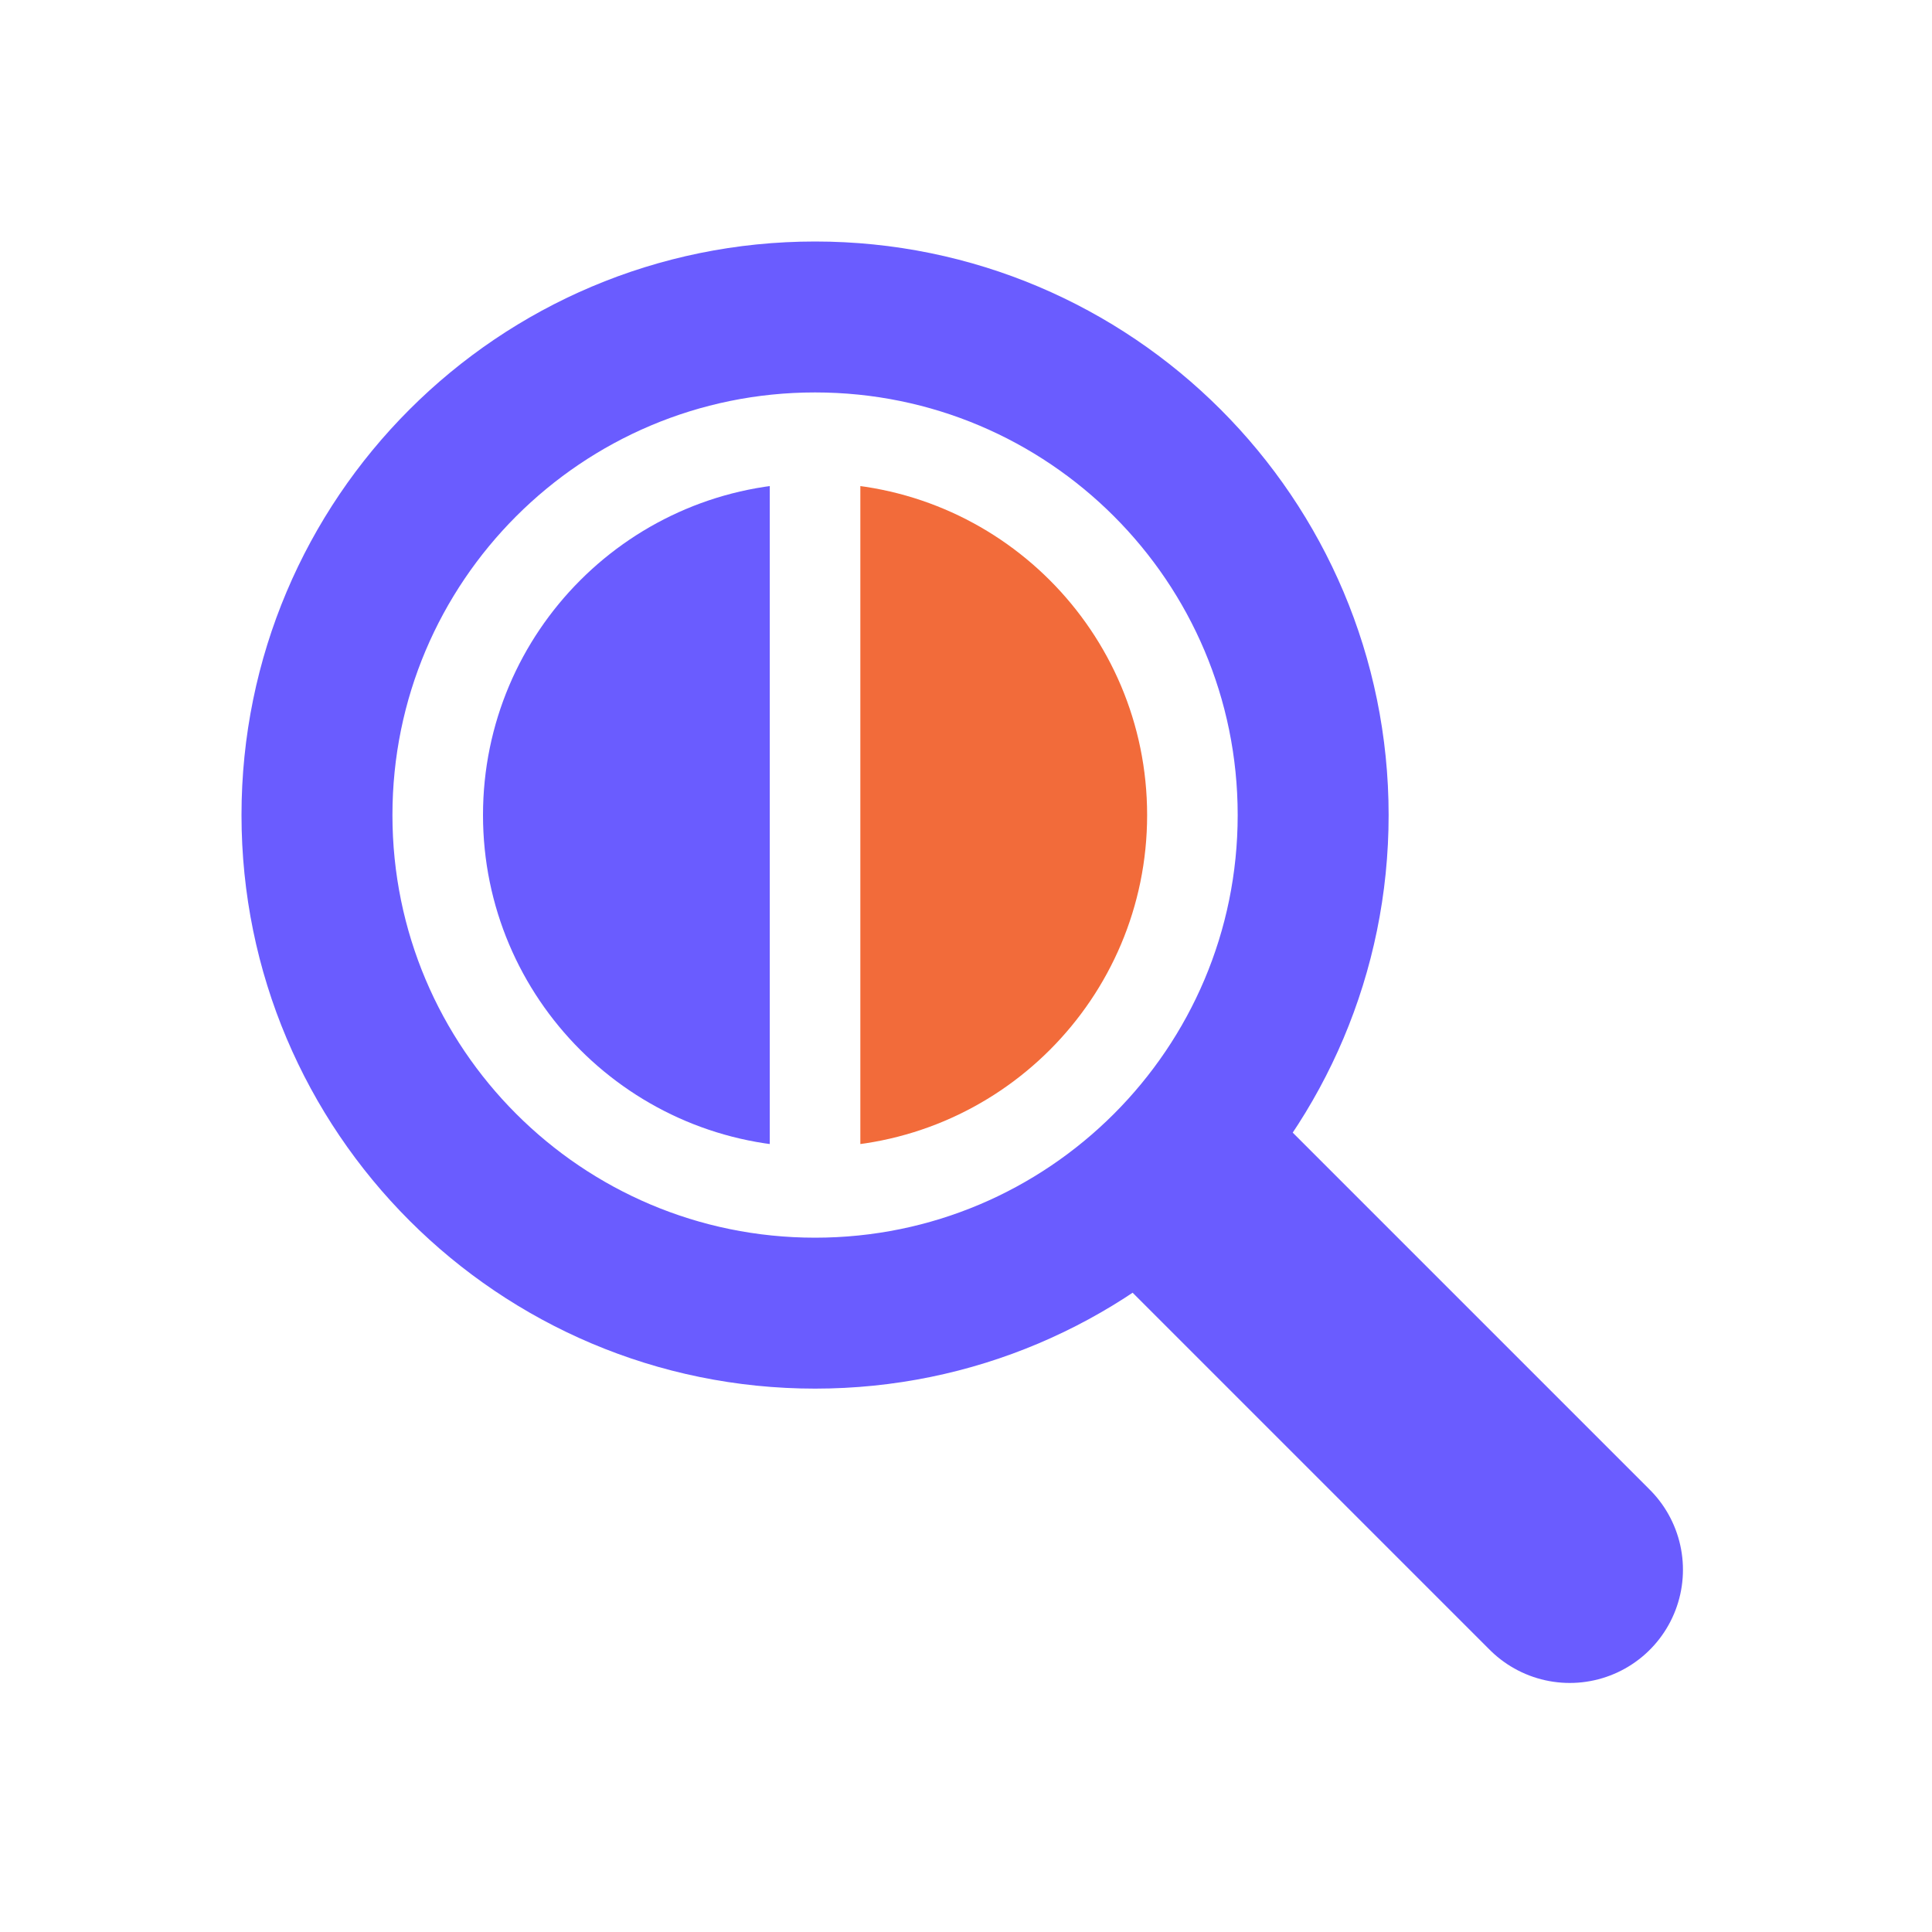
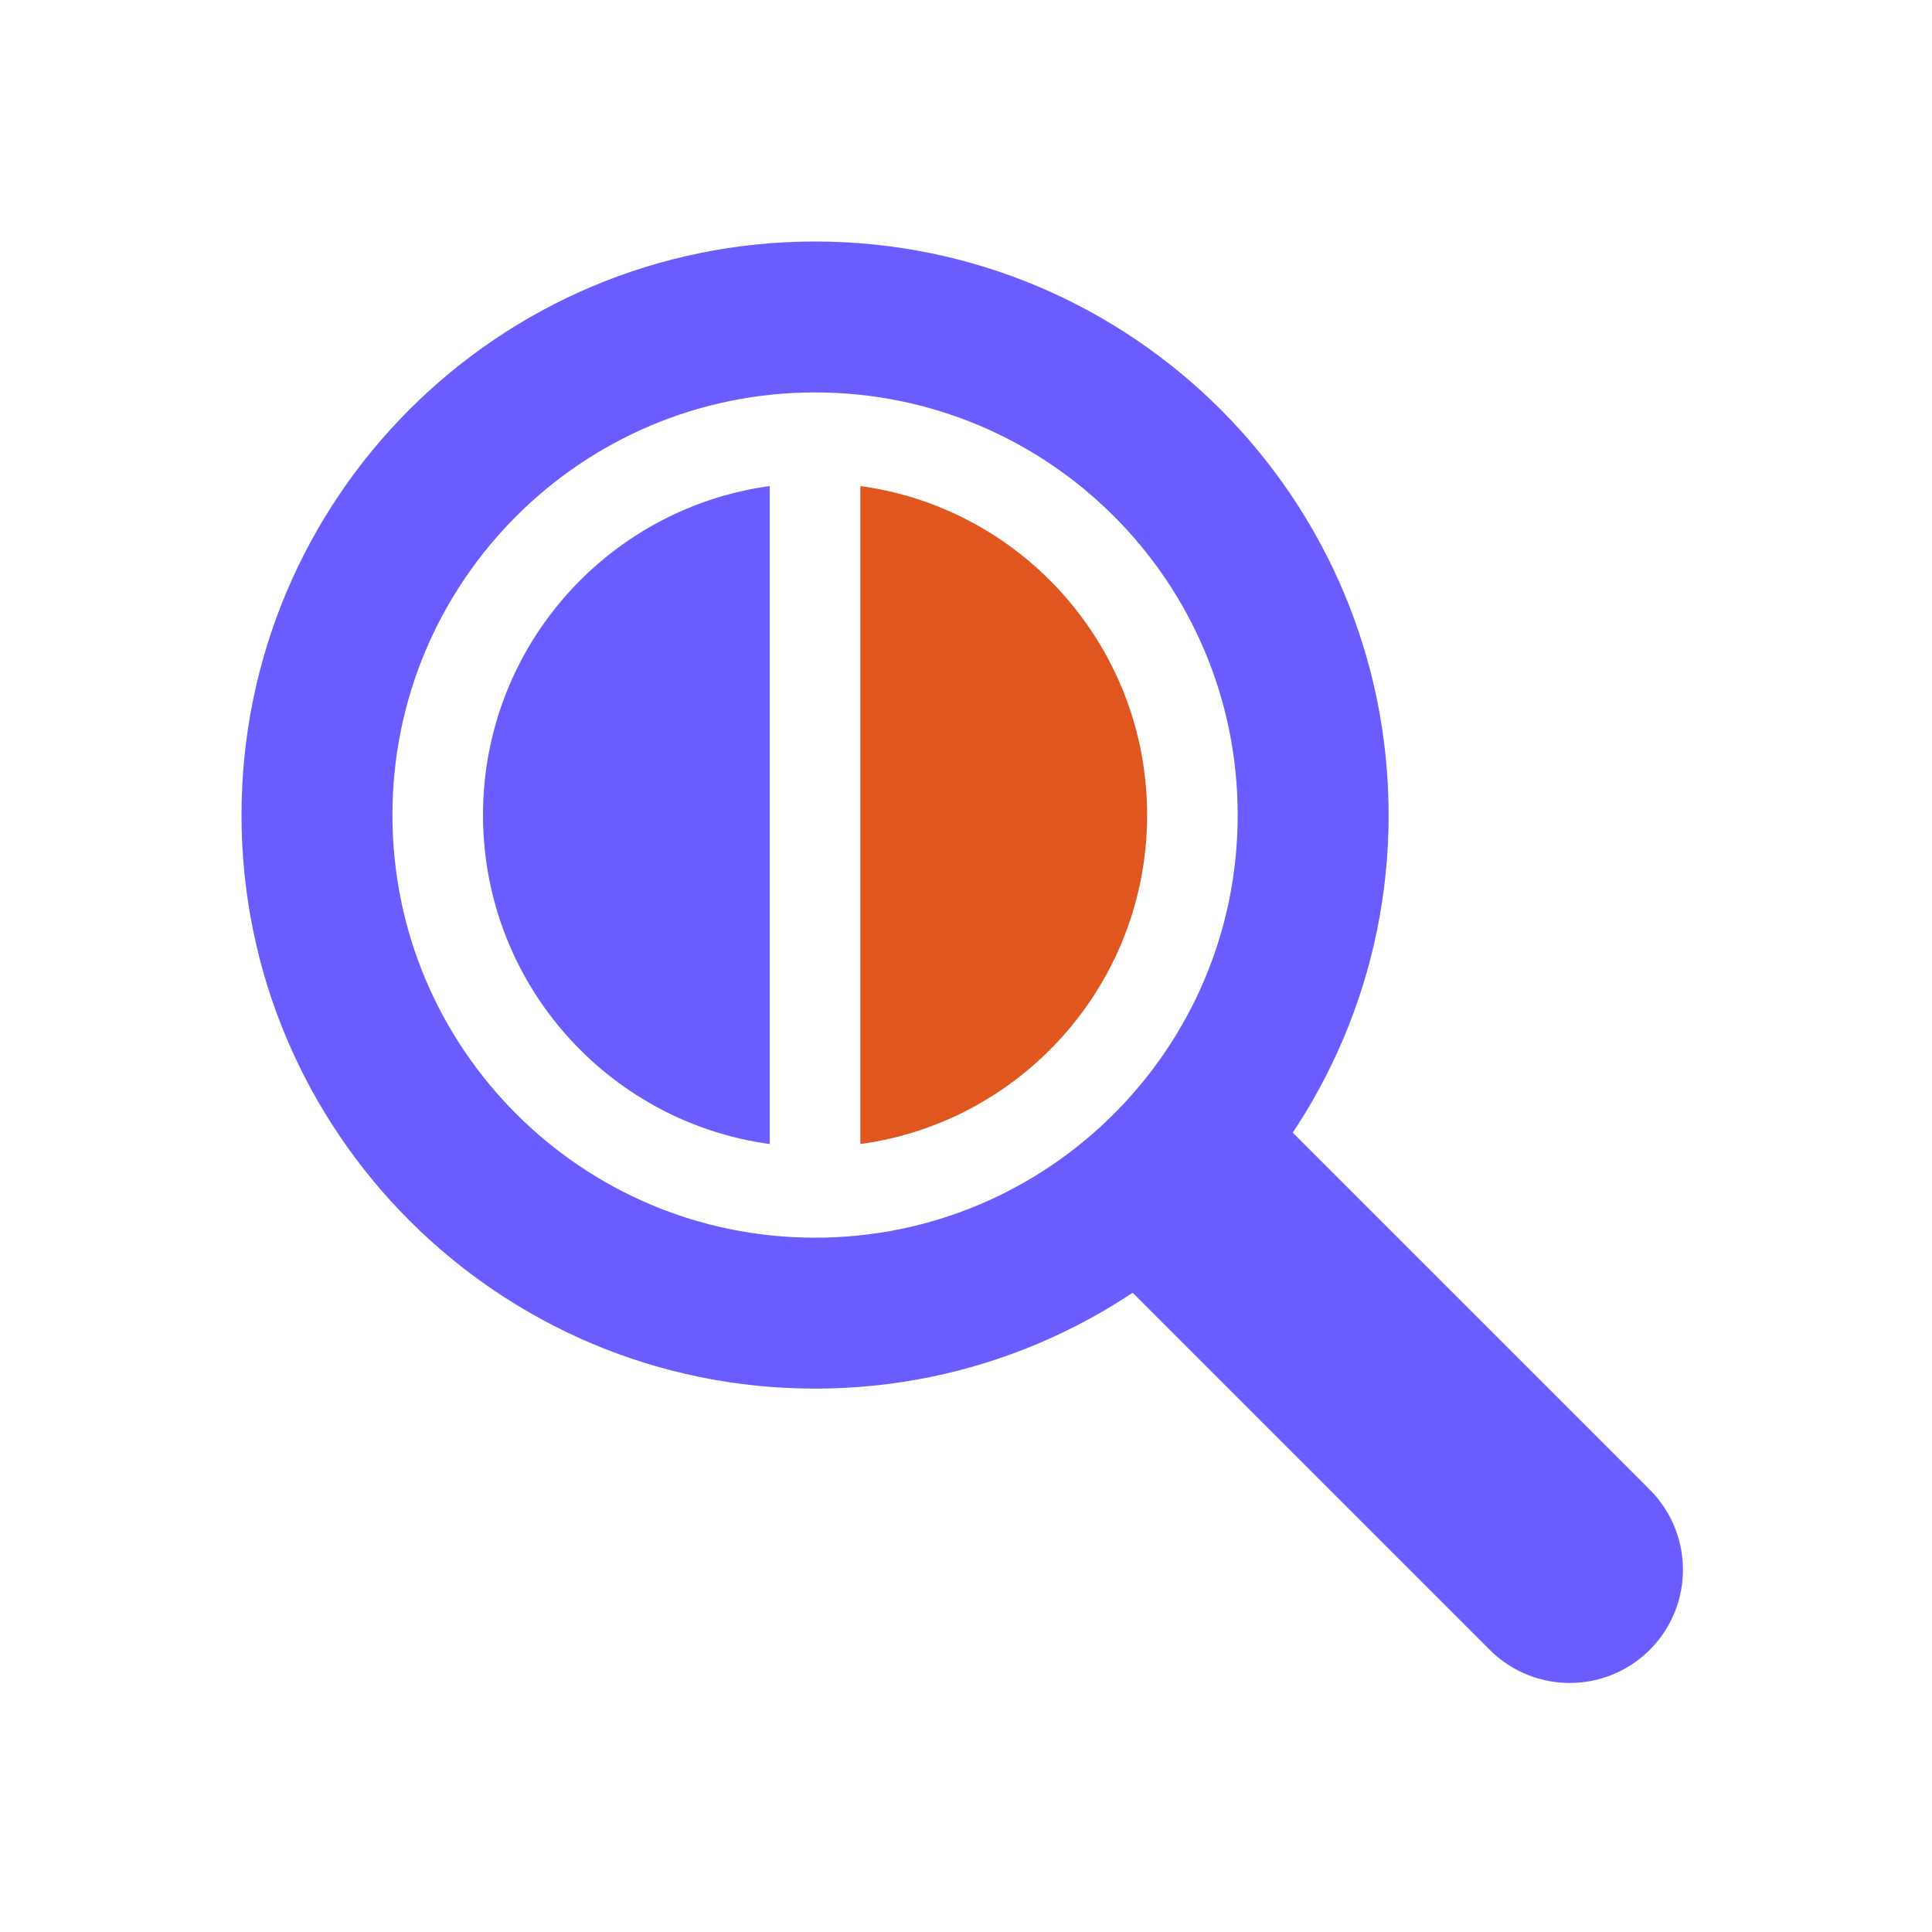
<svg xmlns="http://www.w3.org/2000/svg" width="128" height="128" viewBox="0 0 128 128">
  <defs>
    <clipPath id="lens">
      <circle cx="54" cy="54" r="22" />
    </clipPath>
  </defs>
  <g clip-path="url(#lens)">
    <rect x="20" y="20" width="31" height="70" fill="#6A5CFF" />
-     <rect x="57" y="20" width="40" height="70" fill="#F26B3A" />
+     <rect x="57" y="20" width="40" height="70" fill="#E0561F" />
  </g>
  <circle cx="54" cy="54" r="33" fill="none" stroke="#6A5CFF" stroke-width="10" />
  <path d="M80 80L104 104" stroke="#6A5CFF" stroke-width="15" stroke-linecap="round" />
</svg>
